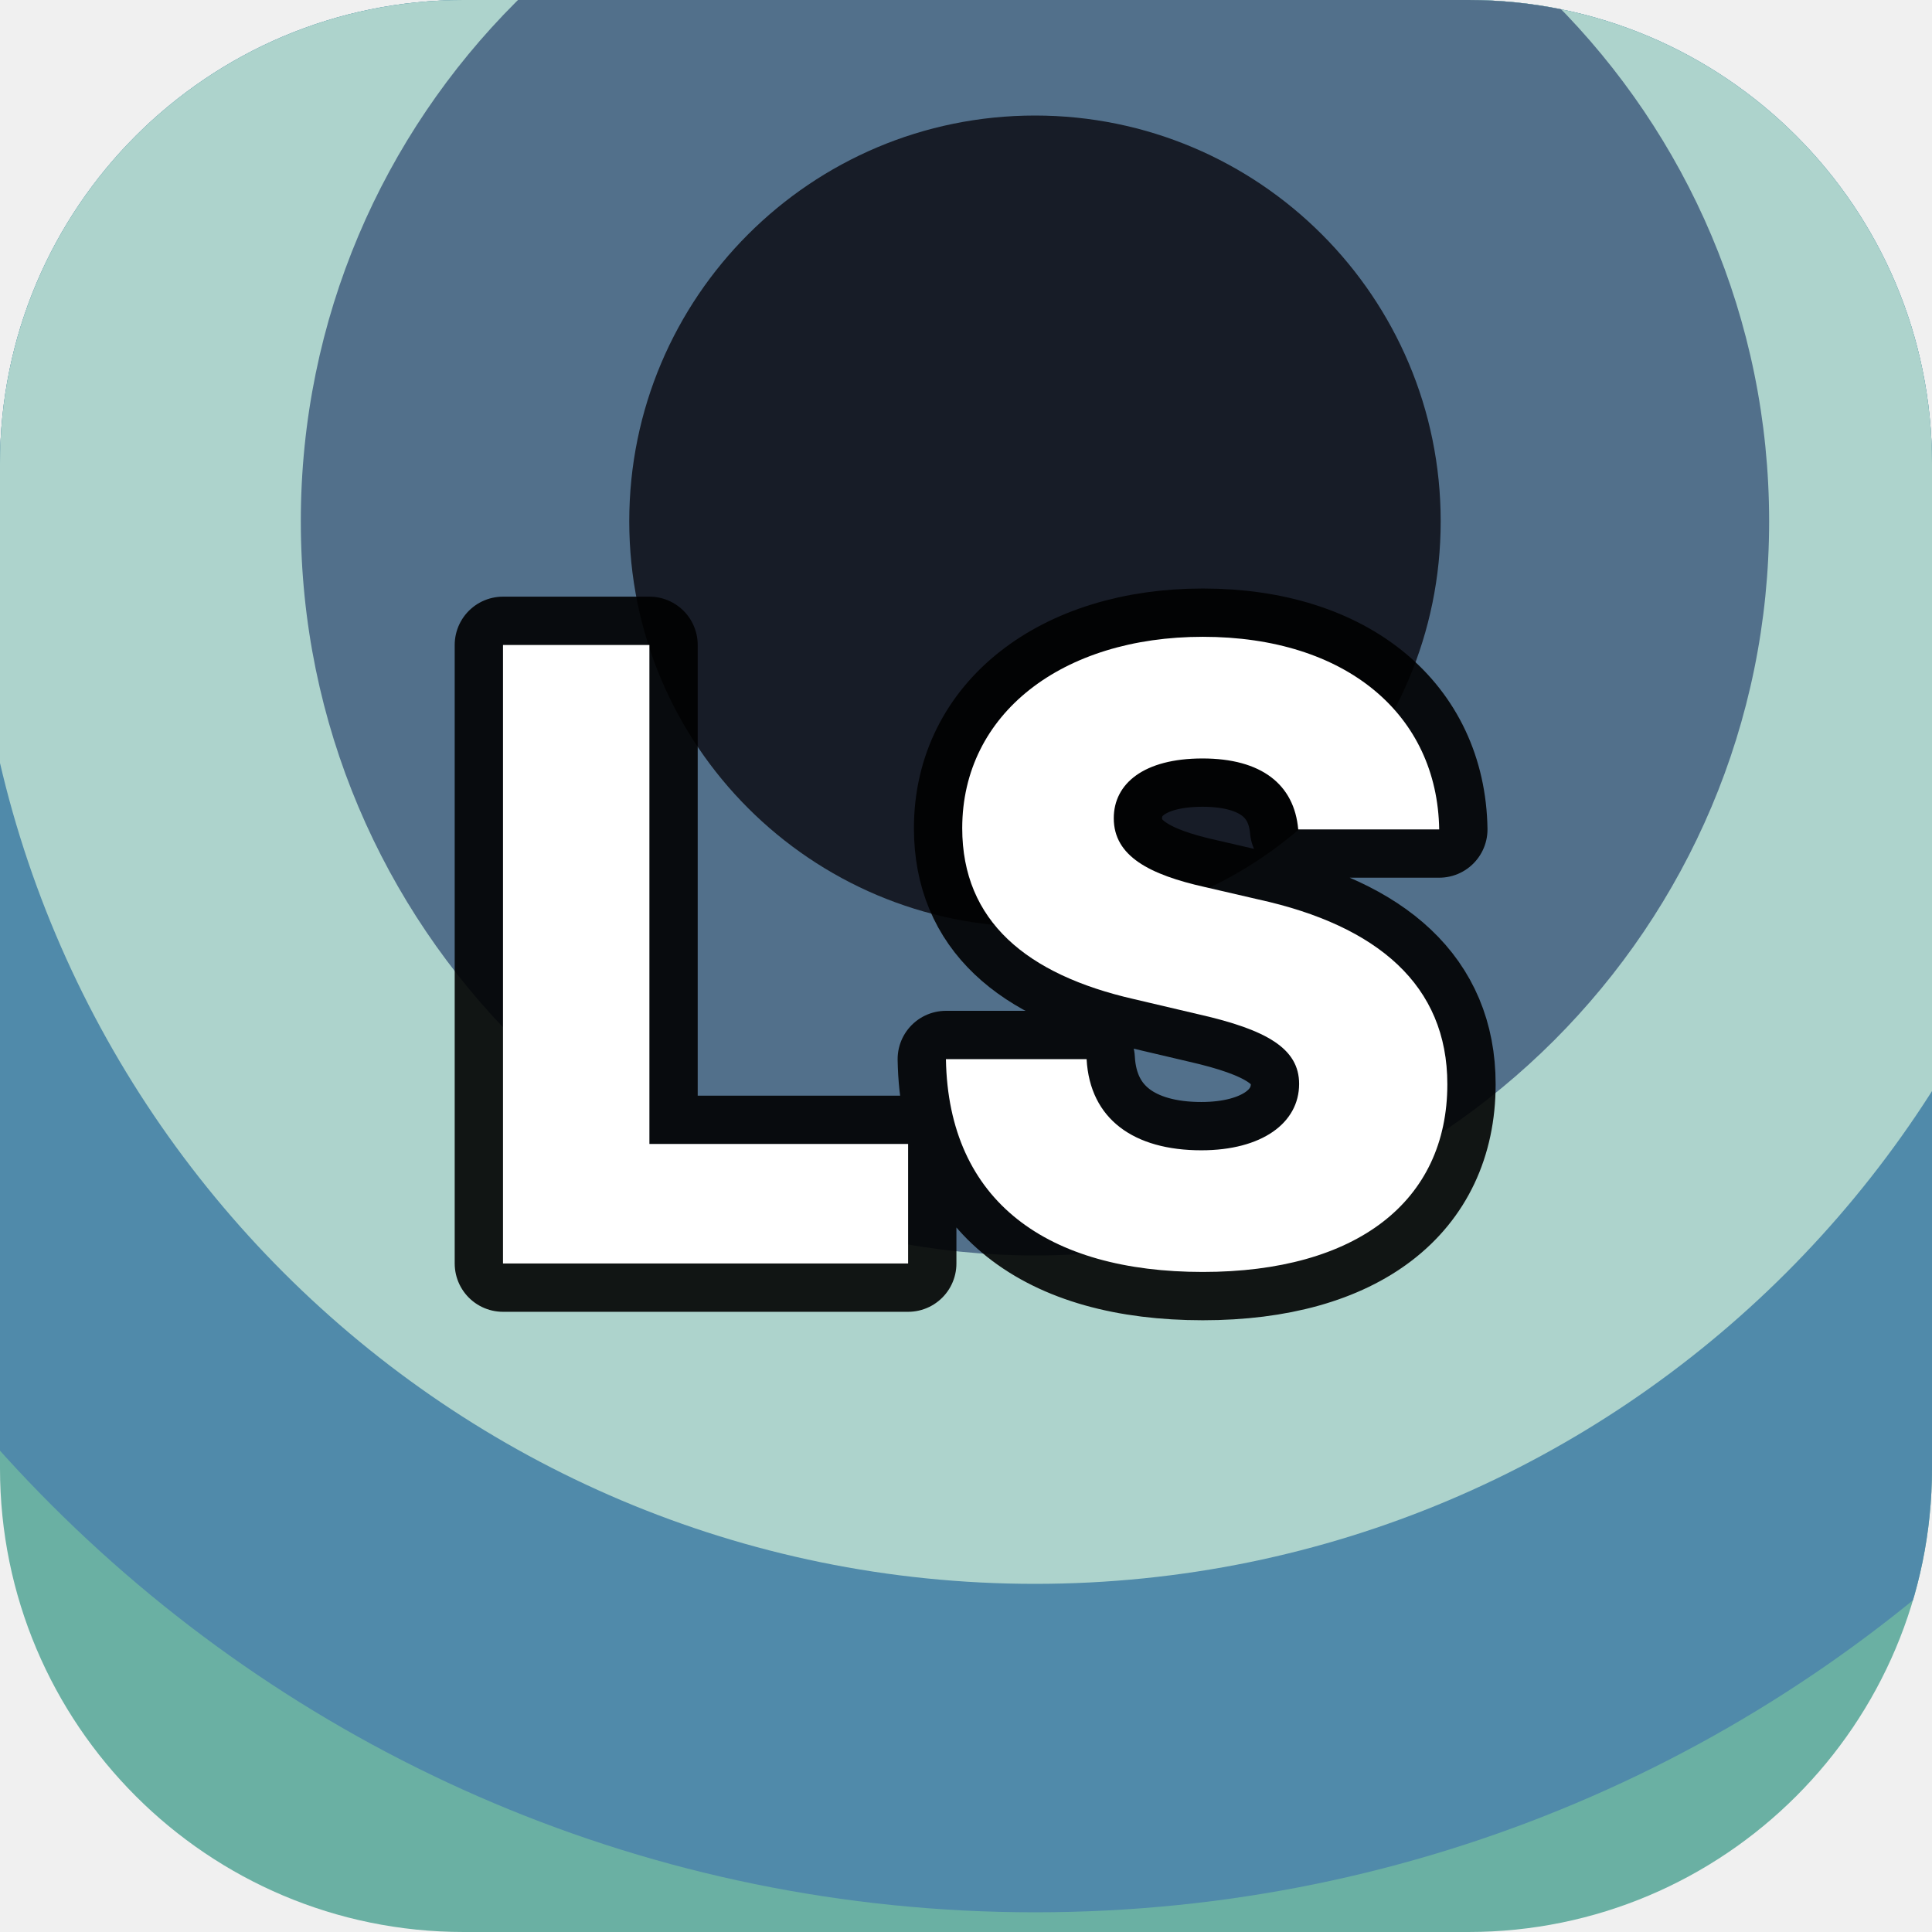
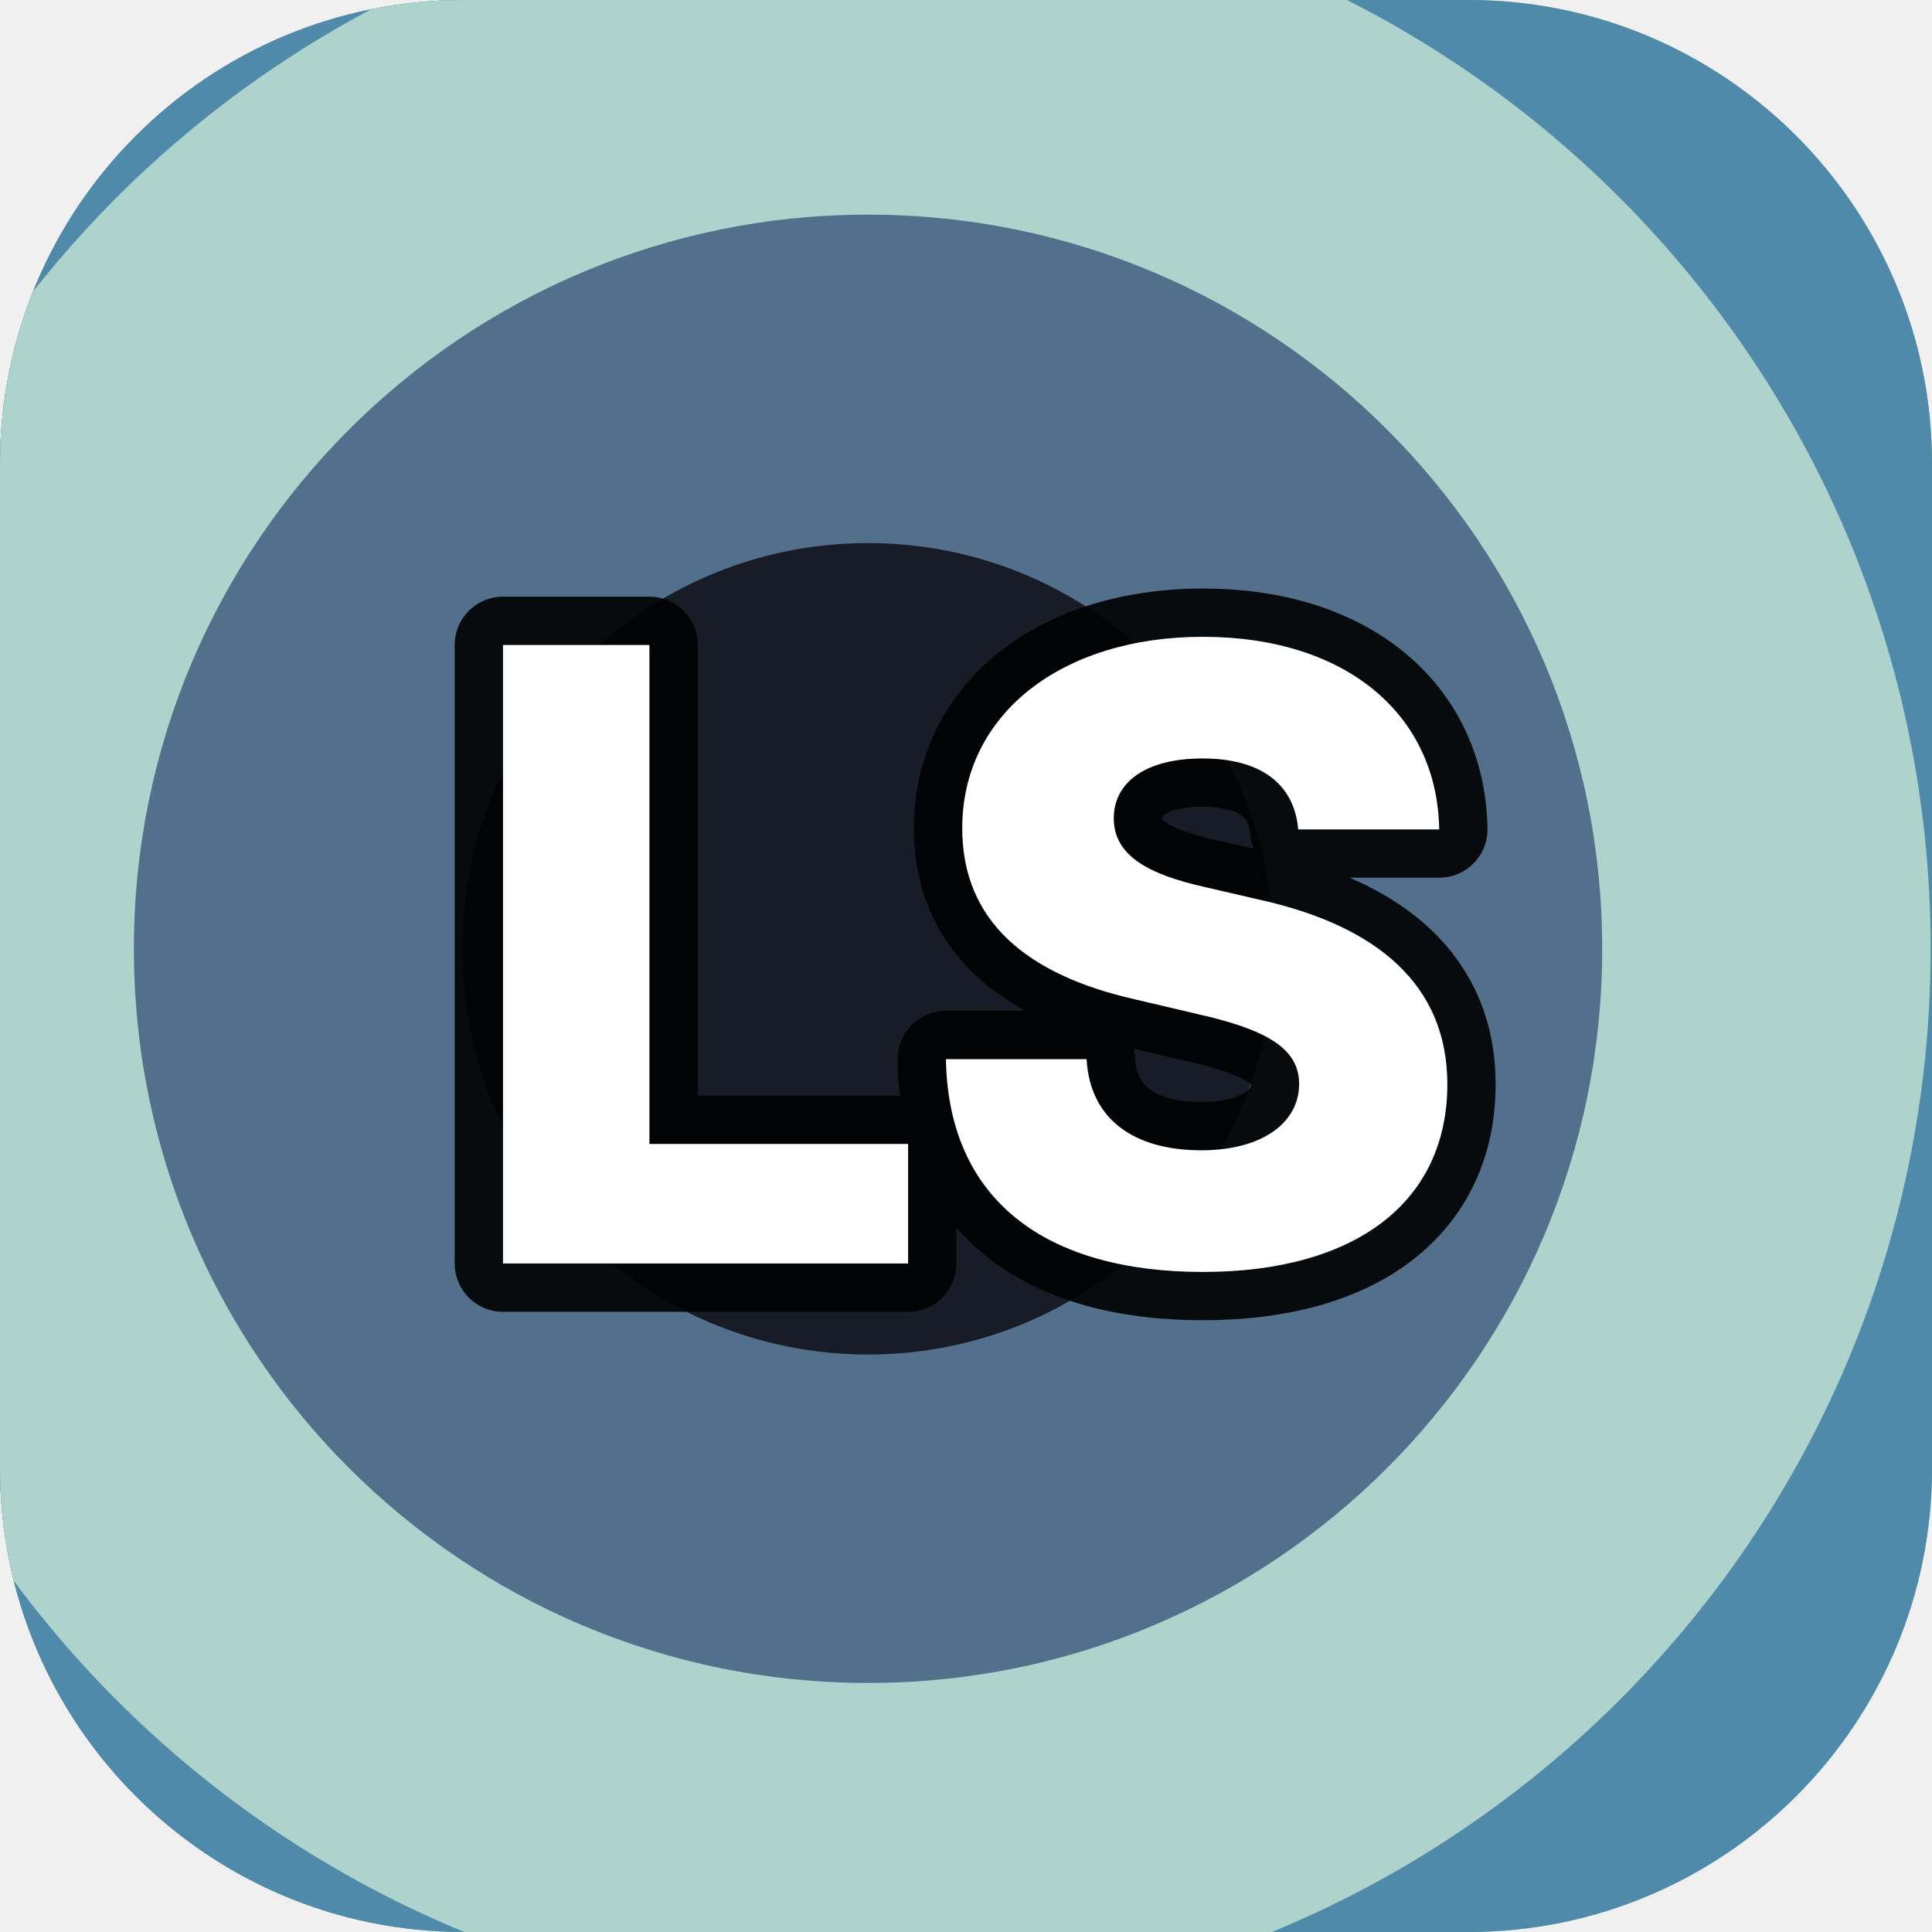
- <svg xmlns="http://www.w3.org/2000/svg" viewBox="0 0 100 100" width="256" height="256" role="img" aria-label="LID-sim 1.0.8">
+ <svg xmlns="http://www.w3.org/2000/svg" viewBox="0 0 100 100" width="256" height="256" role="img" aria-label="LID-sim 1.1.0">
  <defs>
-     <clipPath id="c2y8tr6">
+     <clipPath id="cked6ud">
      <rect width="100" height="100" rx="24" />
    </clipPath>
  </defs>
-   <g clip-path="url(#c2y8tr6)">
+   <g clip-path="url(#cked6ud)">
    <rect width="100" height="100" fill="#6ab0a3" />
-     <circle cx="53.57" cy="26.98" r="72" fill="#508aaa" />
-     <circle cx="53.57" cy="26.98" r="55" fill="#add3cc" />
-     <circle cx="53.57" cy="26.98" r="38" fill="#52708b" />
-     <circle cx="53.57" cy="26.98" r="21" fill="#171c27" />
+     <circle cx="44.93" cy="49.11" r="72" fill="#508aaa" />
+     <circle cx="44.93" cy="49.11" r="55" fill="#add3cc" />
+     <circle cx="44.93" cy="49.11" r="38" fill="#52708b" />
+     <circle cx="44.93" cy="49.11" r="21" fill="#171c27" />
  </g>
  <g font-family="Inter, 'Helvetica Neue', Arial, sans-serif" font-weight="800" font-size="44" letter-spacing="-1" fill="#ffffff" stroke="#000000" stroke-opacity="0.9" stroke-width="5" paint-order="stroke" stroke-linejoin="round" text-anchor="middle">
    <text x="50" y="50" dy="0.35em" text-anchor="middle">LS</text>
  </g>
</svg>
